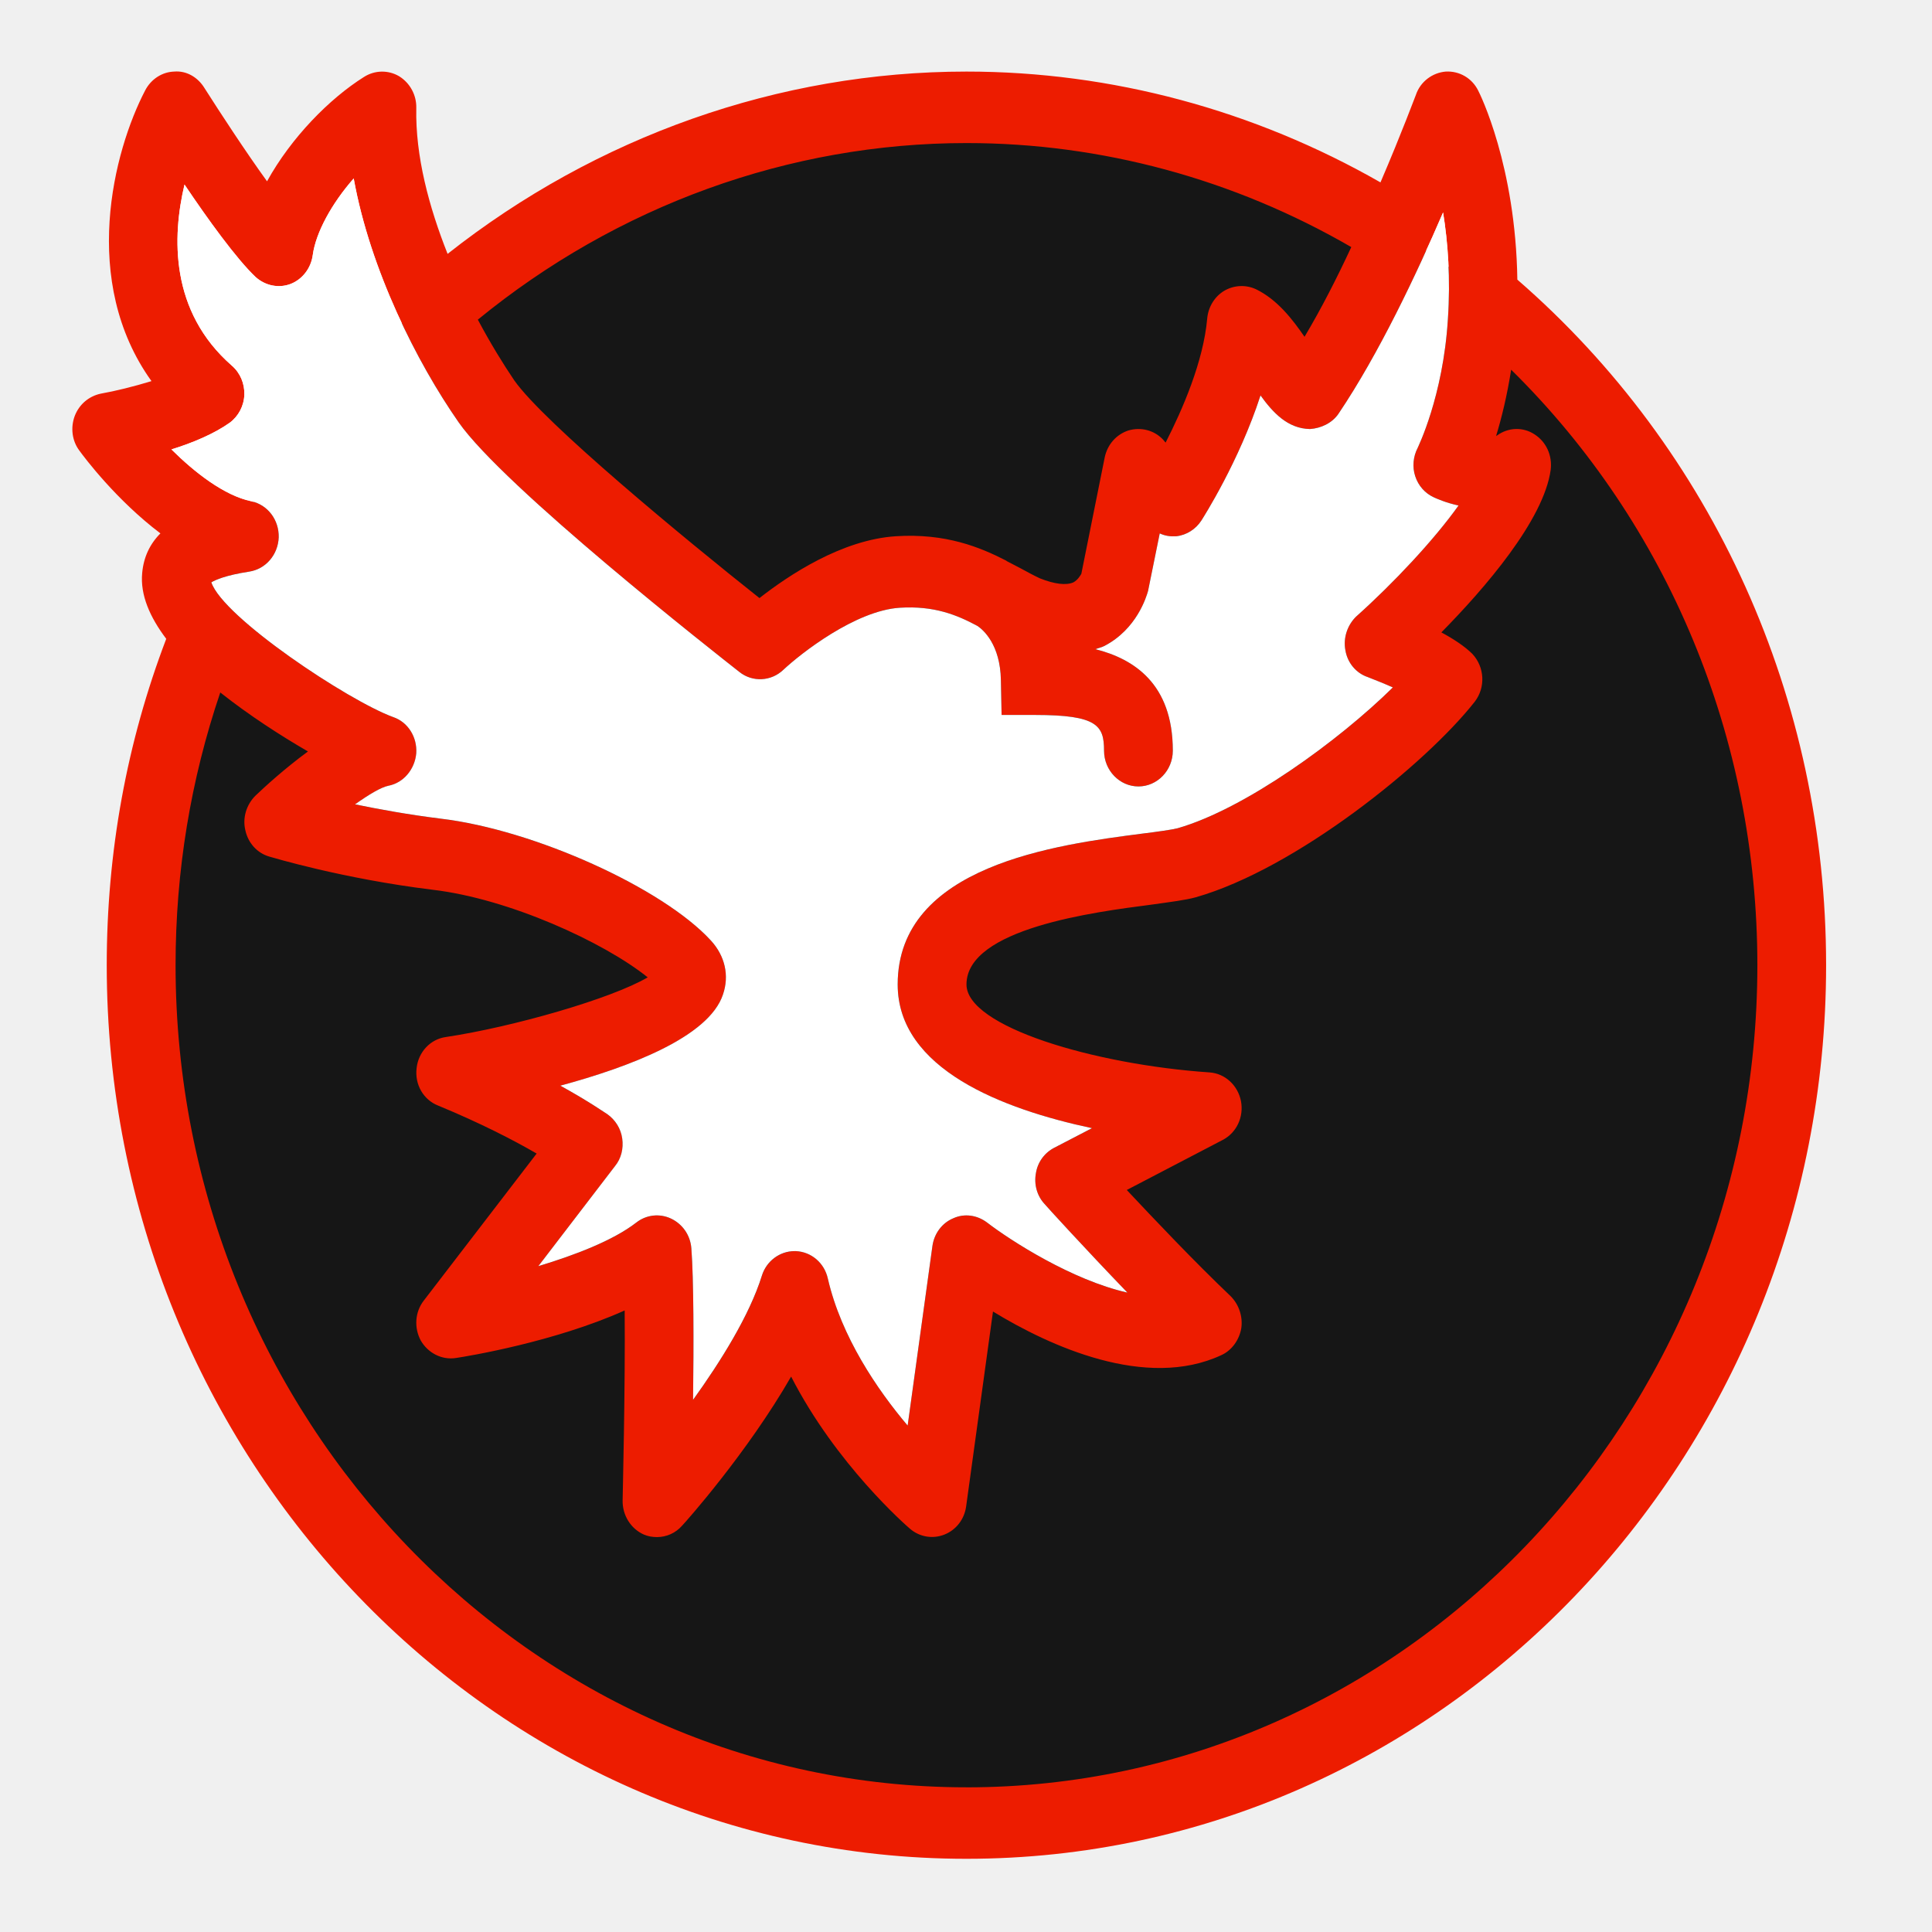
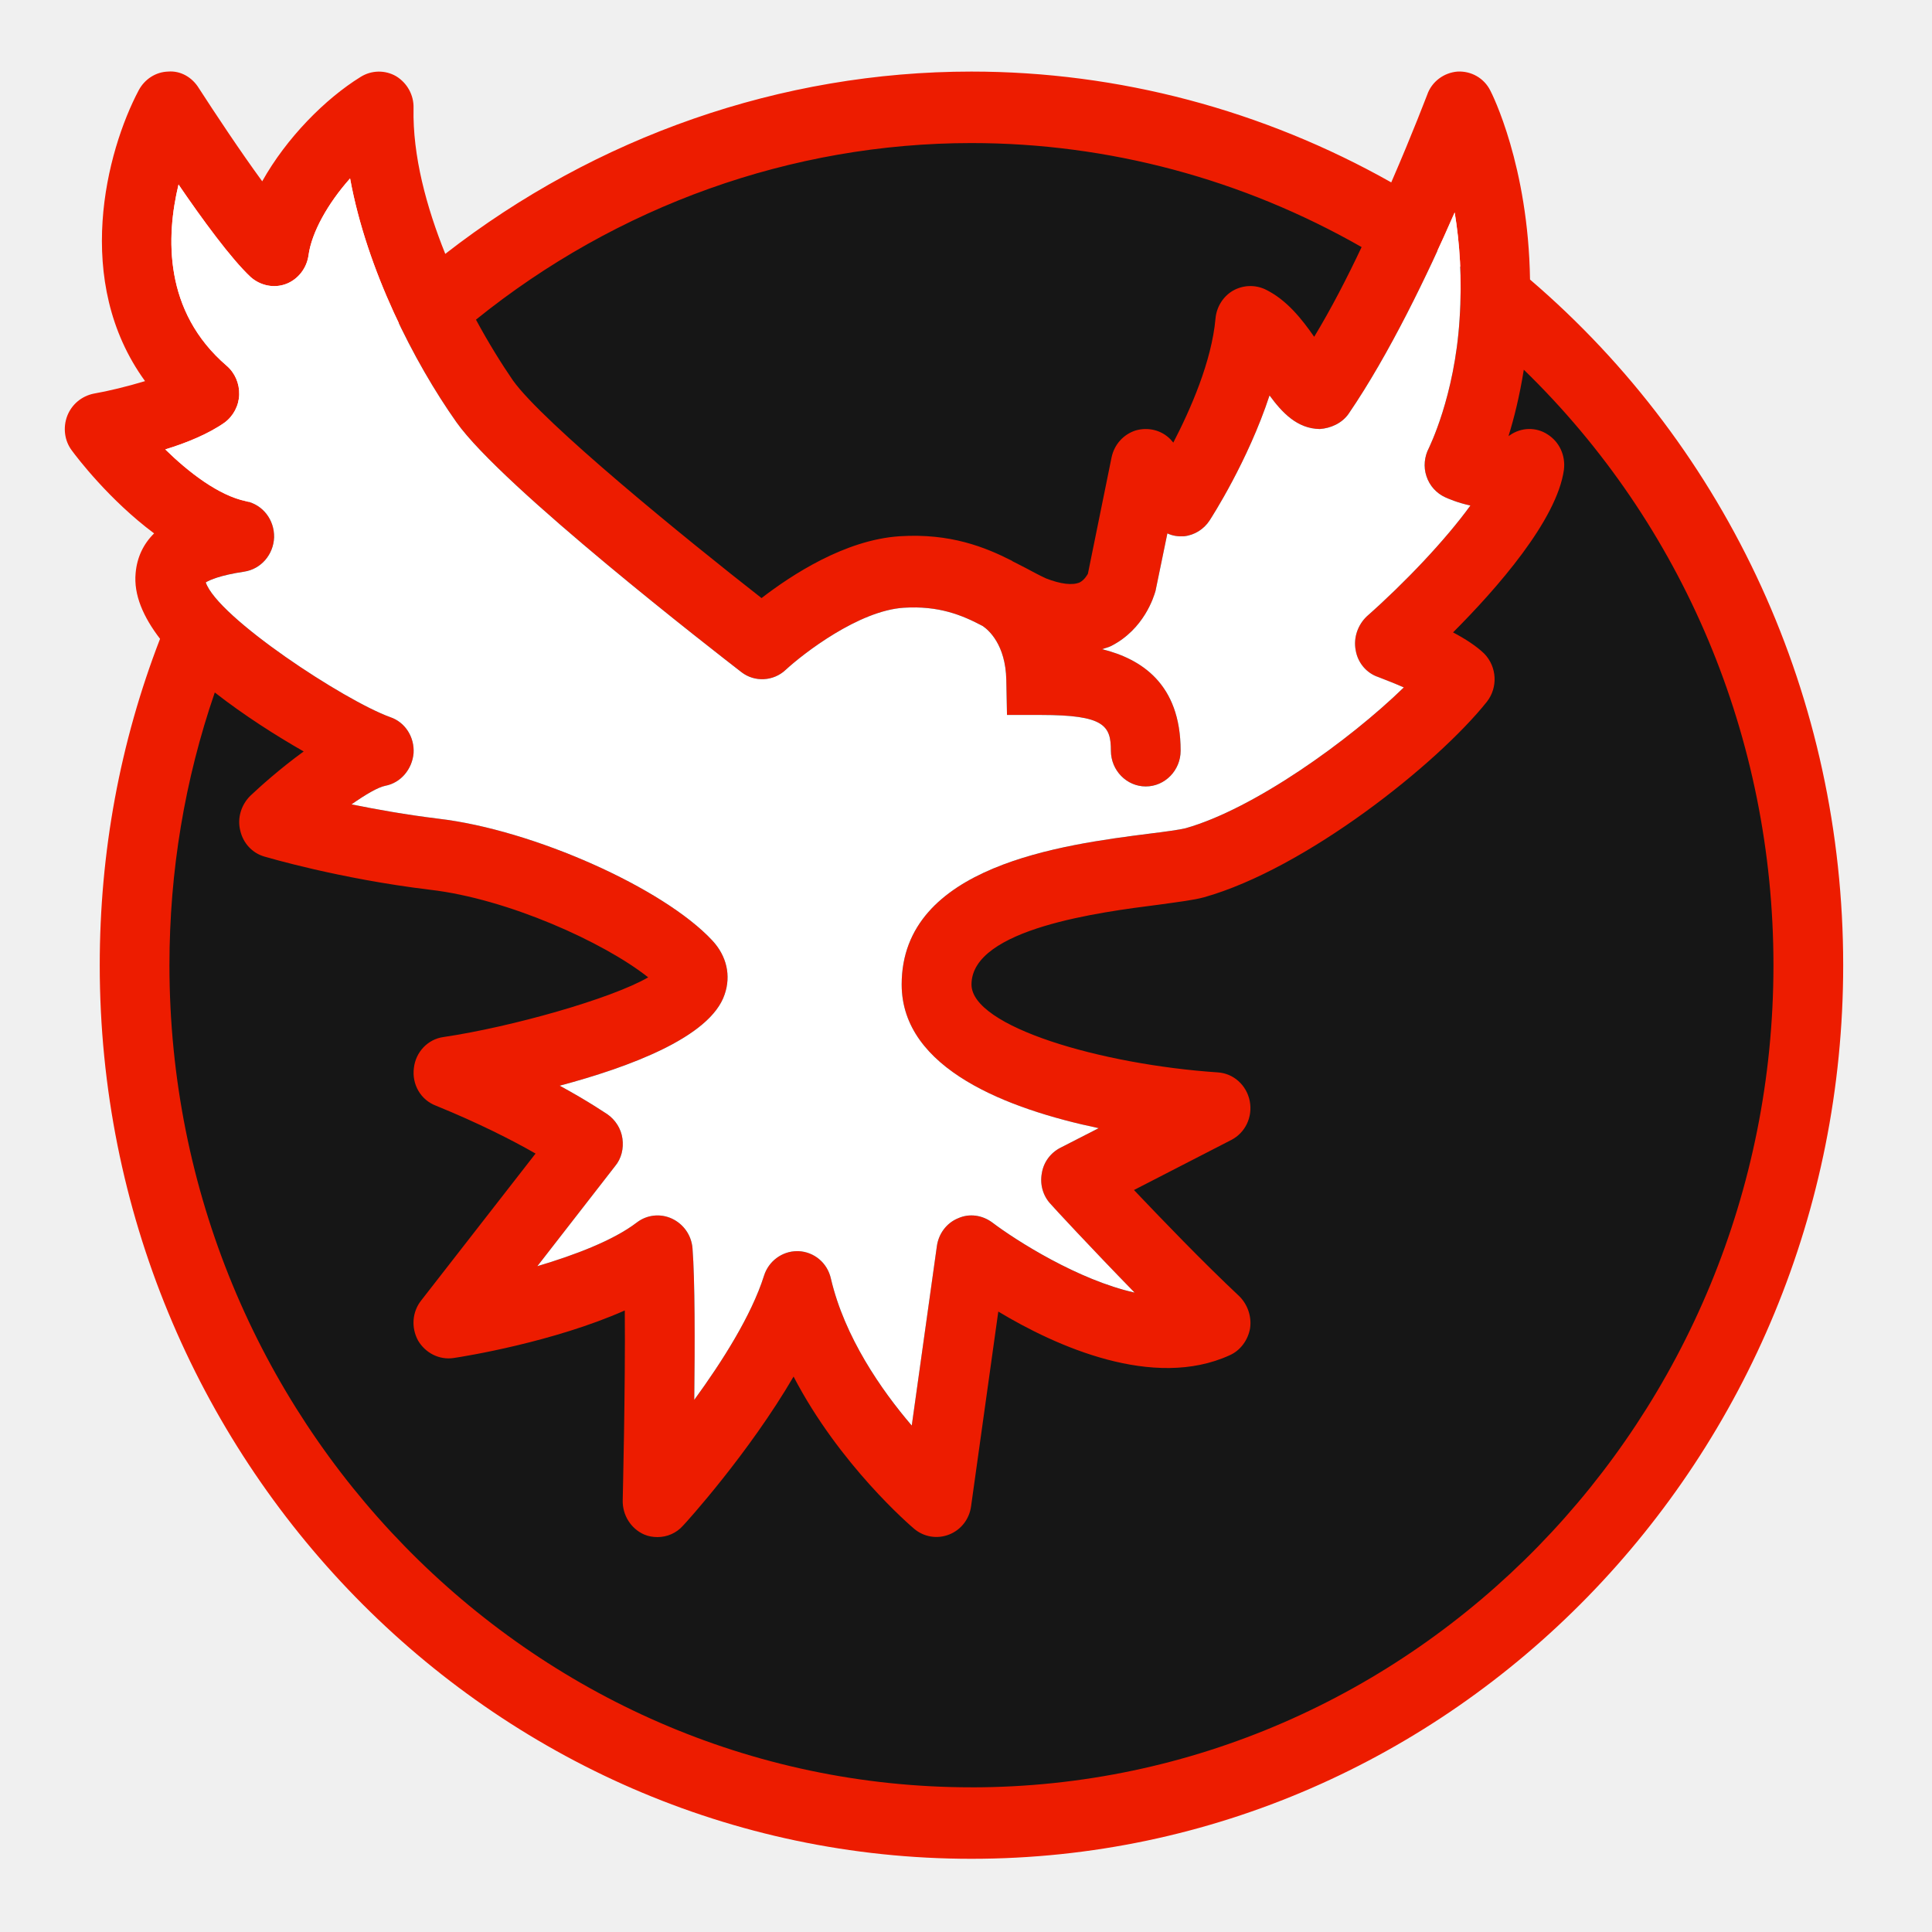
<svg xmlns="http://www.w3.org/2000/svg" version="1.1" id="Layer_1" x="0px" y="0px" viewBox="0 0 64 64" xml:space="preserve" width="512" height="512">
  <defs id="defs19" />
  <linearGradient id="SVGID_1__69444-3" gradientUnits="userSpaceOnUse" x1="31.499" y1="6.997" x2="31.499" y2="57" spreadMethod="reflect">
    <stop offset="0" style="stop-color:#ff351a;stop-opacity:1" id="stop2" />
    <stop offset="1" style="stop-color:#ff7022;stop-opacity:1" id="stop4" />
  </linearGradient>
-   <ellipse style="opacity:1;fill:#161616;fill-opacity:1;stroke:none;stroke-width:0.14;stroke-opacity:1" id="path4899" cx="31.769" cy="31.888" rx="27.687" ry="28.439" />
-   <path style="fill:#ed1c00;fill-opacity:1;stroke-width:1.161" d="M 50.264,9.262 C 50.207,5.485 49.023,3.105 48.966,2.999 48.761,2.584 48.339,2.347 47.895,2.371 47.451,2.407 47.052,2.703 46.904,3.141 46.892,3.164 46.437,4.396 45.73,6.042 41.55,3.65 36.823,2.371 32.016,2.371 c -6.22,0 -12.268,2.155 -17.189,6.039 C 14.211,6.859 13.756,5.165 13.79,3.579 13.801,3.153 13.585,2.75 13.22,2.525 12.856,2.312 12.411,2.324 12.058,2.549 10.908,3.271 9.643,4.562 8.846,6.006 8.128,5.012 7.308,3.756 6.773,2.916 6.556,2.561 6.18,2.336 5.77,2.371 5.372,2.383 5.007,2.62 4.813,2.987 c -1.059,2.025 -2.164,6.335 0.205,9.638 -0.581,0.178 -1.207,0.332 -1.674,0.414 -0.399,0.083 -0.718,0.355 -0.866,0.734 -0.148,0.391 -0.091,0.829 0.148,1.149 0.171,0.237 1.23,1.646 2.688,2.747 -0.353,0.355 -0.558,0.793 -0.604,1.314 -0.068,0.722 0.251,1.456 0.797,2.179 -1.31,3.434 -1.971,7.069 -1.971,10.811 0,16.328 12.769,29.602 28.478,29.602 15.708,0 28.478,-13.273 28.478,-29.602 0,-8.81 -3.725,-17.063 -10.229,-22.711 z M 32.016,4.739 c 4.477,0 8.862,1.196 12.747,3.446 -0.467,1.006 -0.991,2.037 -1.549,2.972 -0.399,-0.58 -0.9,-1.231 -1.606,-1.575 -0.33,-0.154 -0.718,-0.142 -1.048,0.047 -0.319,0.189 -0.535,0.533 -0.57,0.924 -0.125,1.421 -0.82,3.019 -1.378,4.109 l -0.091,-0.107 c -0.296,-0.308 -0.729,-0.414 -1.139,-0.296 -0.399,0.13 -0.695,0.462 -0.786,0.888 l -0.775,3.86 c -0.034,0.059 -0.114,0.201 -0.262,0.284 -0.239,0.107 -0.627,0.059 -1.105,-0.13 -0.205,-0.095 -0.421,-0.213 -0.661,-0.343 -0.137,-0.071 -0.296,-0.154 -0.456,-0.237 0,0 0,0 0,-0.012 -0.011,0 -0.011,0 -0.011,0 -0.854,-0.438 -1.993,-0.912 -3.657,-0.805 -1.788,0.118 -3.543,1.291 -4.511,2.048 C 22.709,17.871 18.027,14.011 17.036,12.601 16.683,12.08 16.25,11.382 15.829,10.589 20.431,6.823 26.138,4.739 32.016,4.739 Z M 7.616,13.999 C 7.9,13.786 8.083,13.442 8.094,13.075 8.106,12.708 7.957,12.353 7.684,12.116 5.622,10.316 5.702,7.841 6.112,6.113 6.875,7.249 7.832,8.576 8.47,9.179 8.789,9.464 9.233,9.558 9.632,9.404 10.019,9.251 10.304,8.883 10.361,8.445 c 0.103,-0.746 0.627,-1.705 1.356,-2.534 0.547,3.031 2.096,6.098 3.474,8.075 1.492,2.143 8.509,7.649 9.307,8.277 0.433,0.343 1.048,0.308 1.447,-0.071 0.581,-0.545 2.392,-1.966 3.862,-2.06 1.139,-0.071 1.891,0.237 2.574,0.604 0.194,0.13 0.752,0.616 0.775,1.788 l 0.023,1.16 h 1.116 c 2.062,0 2.278,0.355 2.278,1.184 0,0.651 0.513,1.184 1.139,1.184 0.627,0 1.139,-0.533 1.139,-1.184 0,-2.226 -1.299,-3.043 -2.563,-3.363 0.091,-0.036 0.205,-0.059 0.296,-0.107 1.071,-0.557 1.39,-1.622 1.447,-1.823 l 0.387,-1.906 c 0.171,0.083 0.353,0.107 0.547,0.095 0.342,-0.036 0.649,-0.237 0.832,-0.521 0.068,-0.107 1.253,-1.966 1.959,-4.144 0.41,0.568 0.9,1.101 1.64,1.113 0.353,-0.024 0.729,-0.189 0.945,-0.509 1.333,-1.977 2.586,-4.63 3.463,-6.666 0.159,0.983 0.251,2.179 0.159,3.54 -0.159,2.569 -1.002,4.251 -1.002,4.263 -0.148,0.284 -0.182,0.628 -0.08,0.935 0.103,0.32 0.33,0.568 0.615,0.699 0.08,0.036 0.387,0.178 0.82,0.272 -0.82,1.149 -2.153,2.569 -3.383,3.671 -0.296,0.284 -0.444,0.71 -0.365,1.125 0.068,0.414 0.353,0.758 0.74,0.888 0.273,0.107 0.57,0.225 0.832,0.343 -1.788,1.764 -4.898,4.026 -7.131,4.665 -0.182,0.047 -0.683,0.118 -1.173,0.178 -2.836,0.367 -8.099,1.054 -8.099,4.997 0,2.806 3.486,4.132 6.436,4.76 l -1.253,0.651 c -0.319,0.166 -0.547,0.474 -0.604,0.841 -0.068,0.367 0.034,0.746 0.285,1.018 0.068,0.083 1.299,1.433 2.745,2.937 -1.834,-0.414 -3.862,-1.717 -4.648,-2.321 -0.33,-0.249 -0.752,-0.308 -1.116,-0.142 -0.376,0.154 -0.638,0.509 -0.695,0.924 l -0.82,5.944 C 29.065,46.04 27.869,44.287 27.425,42.357 27.311,41.836 26.878,41.469 26.366,41.446 h -0.046 c -0.49,0 -0.934,0.332 -1.082,0.817 -0.41,1.314 -1.367,2.842 -2.278,4.109 0.023,-1.859 0.023,-3.99 -0.057,-5.02 -0.034,-0.438 -0.296,-0.805 -0.672,-0.983 -0.376,-0.178 -0.82,-0.13 -1.151,0.13 -0.763,0.592 -2.028,1.078 -3.246,1.445 l 2.54,-3.315 c 0.205,-0.249 0.285,-0.58 0.239,-0.912 -0.046,-0.332 -0.228,-0.616 -0.49,-0.805 -0.046,-0.024 -0.592,-0.414 -1.561,-0.947 2.278,-0.616 4.921,-1.61 5.388,-3.019 0.216,-0.628 0.068,-1.279 -0.399,-1.788 -1.595,-1.741 -5.855,-3.671 -8.953,-4.038 -1.048,-0.13 -2.028,-0.308 -2.836,-0.474 0.467,-0.332 0.866,-0.568 1.105,-0.616 0.501,-0.095 0.877,-0.545 0.923,-1.078 0.034,-0.533 -0.273,-1.03 -0.763,-1.196 C 11.534,23.211 7.388,20.452 7.001,19.291 7.137,19.209 7.479,19.055 8.254,18.936 8.8,18.853 9.21,18.38 9.233,17.8 9.245,17.219 8.869,16.722 8.322,16.604 7.422,16.414 6.442,15.645 5.679,14.887 6.374,14.674 7.103,14.366 7.616,13.999 Z M 32.016,59.207 c -14.444,0 -26.2,-12.22 -26.2,-27.234 0,-3.114 0.501,-6.145 1.481,-9.034 0.957,0.758 2.005,1.433 2.905,1.954 -0.775,0.568 -1.447,1.184 -1.743,1.468 -0.296,0.296 -0.433,0.734 -0.33,1.149 0.091,0.414 0.387,0.746 0.786,0.864 0.091,0.024 2.426,0.734 5.422,1.101 2.517,0.296 5.661,1.729 7.119,2.901 -1.207,0.71 -4.477,1.646 -6.687,1.977 -0.513,0.071 -0.911,0.497 -0.968,1.03 -0.068,0.545 0.228,1.054 0.718,1.243 1.378,0.568 2.506,1.149 3.258,1.587 l -3.736,4.867 c -0.296,0.379 -0.33,0.9 -0.103,1.326 0.239,0.414 0.695,0.651 1.162,0.58 0.399,-0.059 3.269,-0.533 5.593,-1.575 0.023,2.558 -0.068,6.24 -0.068,6.287 -0.011,0.497 0.273,0.947 0.706,1.137 0.137,0.059 0.285,0.083 0.433,0.083 0.308,0 0.615,-0.13 0.832,-0.379 0.114,-0.118 2.153,-2.404 3.611,-4.938 1.492,2.913 3.816,4.938 3.941,5.044 0.319,0.272 0.752,0.343 1.139,0.189 0.387,-0.154 0.661,-0.509 0.718,-0.935 l 0.889,-6.453 c 1.88,1.149 5.069,2.605 7.564,1.445 0.342,-0.154 0.592,-0.497 0.661,-0.888 0.057,-0.391 -0.08,-0.793 -0.353,-1.066 -1.207,-1.149 -2.54,-2.558 -3.44,-3.517 l 3.178,-1.658 c 0.456,-0.237 0.706,-0.758 0.604,-1.291 C 41.003,35.951 40.582,35.561 40.069,35.525 36.253,35.265 32.016,34.01 32.016,32.612 c 0,-1.859 4.272,-2.404 6.094,-2.64 0.672,-0.095 1.162,-0.154 1.504,-0.249 3.315,-0.947 7.609,-4.405 9.238,-6.477 0.365,-0.474 0.33,-1.149 -0.08,-1.587 -0.251,-0.249 -0.627,-0.497 -1.025,-0.71 1.424,-1.445 3.395,-3.718 3.622,-5.388 0.057,-0.474 -0.148,-0.924 -0.535,-1.172 -0.376,-0.249 -0.866,-0.237 -1.242,0.036 -0.011,0 -0.023,0.012 -0.034,0.024 0.182,-0.592 0.365,-1.338 0.501,-2.202 5.206,5.127 8.156,12.208 8.156,19.727 0,15.014 -11.756,27.234 -26.2,27.234 z" id="path7" />
+   <ellipse style="opacity:1;fill:#161616;fill-opacity:1;stroke:none;stroke-width:0.141;stroke-opacity:1" id="path4899" cx="31.931" cy="31.888" rx="28.074" ry="28.439" />
+   <path style="fill:#ed1c00;fill-opacity:1;stroke-width:1.169" d="M 50.684,9.262 C 50.627,5.485 49.425,3.105 49.368,2.999 49.16,2.584 48.732,2.347 48.282,2.371 47.831,2.407 47.427,2.703 47.277,3.141 47.265,3.164 46.803,4.396 46.087,6.042 41.848,3.65 37.055,2.371 32.18,2.371 25.874,2.371 19.74,4.526 14.75,8.41 14.127,6.859 13.665,5.165 13.699,3.579 13.711,3.153 13.491,2.75 13.122,2.525 12.752,2.312 12.302,2.324 11.944,2.549 10.777,3.271 9.495,4.562 8.686,6.006 7.959,5.012 7.127,3.756 6.584,2.916 6.365,2.561 5.983,2.336 5.568,2.371 5.163,2.383 4.794,2.62 4.597,2.987 3.523,5.012 2.403,9.322 4.805,12.625 c -0.589,0.178 -1.224,0.332 -1.698,0.414 -0.404,0.083 -0.728,0.355 -0.878,0.734 -0.15,0.391 -0.092,0.829 0.15,1.149 0.173,0.237 1.247,1.646 2.726,2.747 -0.358,0.355 -0.566,0.793 -0.612,1.314 -0.069,0.722 0.254,1.456 0.809,2.179 -1.328,3.434 -1.998,7.069 -1.998,10.811 0,16.328 12.948,29.602 28.877,29.602 15.928,0 28.877,-13.273 28.877,-29.602 0,-8.81 -3.777,-17.063 -10.372,-22.711 z M 32.18,4.739 c 4.539,0 8.986,1.196 12.925,3.446 -0.474,1.006 -1.005,2.037 -1.571,2.972 C 43.13,10.577 42.622,9.925 41.906,9.582 41.571,9.428 41.178,9.44 40.843,9.629 c -0.323,0.189 -0.543,0.533 -0.578,0.924 -0.127,1.421 -0.832,3.019 -1.398,4.109 l -0.092,-0.107 c -0.3,-0.308 -0.739,-0.414 -1.155,-0.296 -0.404,0.13 -0.705,0.462 -0.797,0.888 l -0.785,3.86 c -0.035,0.059 -0.116,0.201 -0.266,0.284 -0.243,0.107 -0.635,0.059 -1.12,-0.13 -0.208,-0.095 -0.427,-0.213 -0.67,-0.343 -0.139,-0.071 -0.3,-0.154 -0.462,-0.237 0,0 0,0 0,-0.012 -0.012,0 -0.012,0 -0.012,0 C 32.642,18.131 31.487,17.657 29.801,17.764 27.987,17.882 26.209,19.055 25.227,19.812 22.743,17.871 17.996,14.011 16.991,12.601 16.633,12.08 16.194,11.382 15.767,10.589 20.433,6.823 26.22,4.739 32.18,4.739 Z M 7.439,13.999 C 7.728,13.786 7.912,13.442 7.924,13.075 7.935,12.708 7.785,12.353 7.508,12.116 5.417,10.316 5.498,7.841 5.914,6.113 6.688,7.249 7.658,8.576 8.305,9.179 8.628,9.464 9.079,9.558 9.483,9.404 9.876,9.251 10.165,8.883 10.222,8.445 c 0.104,-0.746 0.635,-1.705 1.375,-2.534 0.554,3.031 2.125,6.098 3.523,8.075 1.513,2.143 8.628,7.649 9.437,8.277 0.439,0.343 1.063,0.308 1.467,-0.071 0.589,-0.545 2.426,-1.966 3.916,-2.06 1.155,-0.071 1.917,0.237 2.61,0.604 0.196,0.13 0.762,0.616 0.785,1.788 l 0.023,1.16 h 1.132 c 2.091,0 2.31,0.355 2.31,1.184 0,0.651 0.52,1.184 1.155,1.184 0.635,0 1.155,-0.533 1.155,-1.184 0,-2.226 -1.317,-3.043 -2.599,-3.363 0.092,-0.036 0.208,-0.059 0.3,-0.107 1.086,-0.557 1.409,-1.622 1.467,-1.823 l 0.393,-1.906 c 0.173,0.083 0.358,0.107 0.554,0.095 0.347,-0.036 0.658,-0.237 0.843,-0.521 0.069,-0.107 1.271,-1.966 1.987,-4.144 0.416,0.568 0.913,1.101 1.663,1.113 0.358,-0.024 0.739,-0.189 0.959,-0.509 1.351,-1.977 2.622,-4.63 3.511,-6.666 0.162,0.983 0.254,2.179 0.162,3.54 -0.162,2.569 -1.016,4.251 -1.016,4.263 -0.15,0.284 -0.185,0.628 -0.081,0.935 0.104,0.32 0.335,0.568 0.624,0.699 0.081,0.036 0.393,0.178 0.832,0.272 -0.832,1.149 -2.183,2.569 -3.431,3.671 -0.3,0.284 -0.45,0.71 -0.37,1.125 0.069,0.414 0.358,0.758 0.751,0.888 0.277,0.107 0.578,0.225 0.843,0.343 -1.813,1.764 -4.967,4.026 -7.231,4.665 -0.185,0.047 -0.693,0.118 -1.19,0.178 -2.876,0.367 -8.213,1.054 -8.213,4.997 0,2.806 3.535,4.132 6.526,4.76 l -1.271,0.651 c -0.323,0.166 -0.554,0.474 -0.612,0.841 -0.069,0.367 0.035,0.746 0.289,1.018 0.069,0.083 1.317,1.433 2.784,2.937 -1.86,-0.414 -3.916,-1.717 -4.713,-2.321 -0.335,-0.249 -0.762,-0.308 -1.132,-0.142 -0.381,0.154 -0.647,0.509 -0.705,0.924 l -0.832,5.944 C 29.189,46.04 27.976,44.287 27.525,42.357 27.41,41.836 26.971,41.469 26.451,41.446 h -0.046 c -0.497,0 -0.947,0.332 -1.097,0.817 -0.416,1.314 -1.386,2.842 -2.31,4.109 0.023,-1.859 0.023,-3.99 -0.058,-5.02 -0.035,-0.438 -0.3,-0.805 -0.681,-0.983 -0.381,-0.178 -0.832,-0.13 -1.167,0.13 -0.774,0.592 -2.056,1.078 -3.292,1.445 l 2.576,-3.315 c 0.208,-0.249 0.289,-0.58 0.243,-0.912 -0.046,-0.332 -0.231,-0.616 -0.497,-0.805 -0.046,-0.024 -0.601,-0.414 -1.582,-0.947 2.31,-0.616 4.99,-1.61 5.463,-3.019 0.219,-0.628 0.069,-1.279 -0.404,-1.788 -1.617,-1.741 -5.937,-3.671 -9.079,-4.038 -1.063,-0.13 -2.056,-0.308 -2.876,-0.474 0.474,-0.332 0.878,-0.568 1.12,-0.616 0.508,-0.095 0.889,-0.545 0.936,-1.078 0.035,-0.533 -0.277,-1.03 -0.774,-1.196 C 11.412,23.211 7.208,20.452 6.815,19.291 6.954,19.209 7.3,19.055 8.086,18.936 8.64,18.853 9.056,18.38 9.079,17.8 9.091,17.219 8.709,16.722 8.155,16.604 7.242,16.414 6.249,15.645 5.475,14.887 6.18,14.674 6.919,14.366 7.439,13.999 Z M 32.18,59.207 c -14.646,0 -26.567,-12.22 -26.567,-27.234 0,-3.114 0.508,-6.145 1.502,-9.034 0.97,0.758 2.033,1.433 2.945,1.954 -0.785,0.568 -1.467,1.184 -1.767,1.468 -0.3,0.296 -0.439,0.734 -0.335,1.149 0.092,0.414 0.393,0.746 0.797,0.864 0.092,0.024 2.46,0.734 5.498,1.101 2.553,0.296 5.741,1.729 7.219,2.901 -1.224,0.71 -4.539,1.646 -6.78,1.977 -0.52,0.071 -0.924,0.497 -0.982,1.03 -0.069,0.545 0.231,1.054 0.728,1.243 1.398,0.568 2.541,1.149 3.303,1.587 l -3.789,4.867 c -0.3,0.379 -0.335,0.9 -0.104,1.326 0.243,0.414 0.705,0.651 1.178,0.58 0.404,-0.059 3.315,-0.533 5.671,-1.575 0.023,2.558 -0.069,6.24 -0.069,6.287 -0.012,0.497 0.277,0.947 0.716,1.137 0.139,0.059 0.289,0.083 0.439,0.083 0.312,0 0.624,-0.13 0.843,-0.379 0.116,-0.118 2.183,-2.404 3.662,-4.938 1.513,2.913 3.869,4.938 3.997,5.044 0.323,0.272 0.762,0.343 1.155,0.189 0.393,-0.154 0.67,-0.509 0.728,-0.935 L 33.07,43.447 c 1.906,1.149 5.14,2.605 7.67,1.445 0.347,-0.154 0.601,-0.497 0.67,-0.888 0.058,-0.391 -0.081,-0.793 -0.358,-1.066 -1.224,-1.149 -2.576,-2.558 -3.488,-3.517 l 3.223,-1.658 c 0.462,-0.237 0.716,-0.758 0.612,-1.291 -0.104,-0.521 -0.531,-0.912 -1.051,-0.947 -3.869,-0.26 -8.166,-1.516 -8.166,-2.913 0,-1.859 4.331,-2.404 6.18,-2.64 0.681,-0.095 1.178,-0.154 1.525,-0.249 3.361,-0.947 7.716,-4.405 9.368,-6.477 0.37,-0.474 0.335,-1.149 -0.081,-1.587 -0.254,-0.249 -0.635,-0.497 -1.04,-0.71 1.444,-1.445 3.442,-3.718 3.673,-5.388 0.058,-0.474 -0.15,-0.924 -0.543,-1.172 -0.381,-0.249 -0.878,-0.237 -1.259,0.036 -0.012,0 -0.023,0.012 -0.035,0.024 0.185,-0.592 0.37,-1.338 0.508,-2.202 5.279,5.127 8.27,12.208 8.27,19.727 0,15.014 -11.92,27.234 -26.567,27.234 z" id="path7" />
  <linearGradient id="SVGID_2__69444" gradientUnits="userSpaceOnUse" x1="27.595" y1="9.99" x2="27.595" y2="44.88" spreadMethod="reflect">
    <stop offset="0" style="stop-color:#6DC7FF" id="stop9" />
    <stop offset="1" style="stop-color:#E6ABFF" id="stop11" />
  </linearGradient>
-   <path style="fill:#ffffff;fill-opacity:1;stroke-width:1.161" d="m 44.933,20.416 c -0.296,0.284 -0.444,0.71 -0.365,1.125 0.068,0.414 0.353,0.758 0.74,0.888 0.273,0.107 0.57,0.225 0.832,0.343 -1.788,1.764 -4.898,4.026 -7.131,4.665 -0.182,0.047 -0.683,0.118 -1.173,0.178 -2.836,0.367 -8.099,1.054 -8.099,4.997 0,2.806 3.486,4.132 6.436,4.76 l -1.253,0.651 c -0.319,0.166 -0.547,0.474 -0.604,0.841 -0.068,0.367 0.034,0.746 0.285,1.018 0.068,0.083 1.299,1.433 2.745,2.937 -1.834,-0.414 -3.862,-1.717 -4.648,-2.321 -0.33,-0.249 -0.752,-0.308 -1.116,-0.142 -0.376,0.154 -0.638,0.509 -0.695,0.924 l -0.82,5.944 c -1.002,-1.184 -2.198,-2.937 -2.643,-4.867 -0.114,-0.521 -0.547,-0.888 -1.059,-0.912 h -0.046 c -0.49,0 -0.934,0.332 -1.082,0.817 -0.41,1.314 -1.367,2.842 -2.278,4.109 0.023,-1.859 0.023,-3.99 -0.057,-5.02 -0.034,-0.438 -0.296,-0.805 -0.672,-0.983 -0.376,-0.178 -0.82,-0.13 -1.151,0.13 -0.763,0.592 -2.028,1.078 -3.246,1.445 l 2.54,-3.315 c 0.205,-0.249 0.285,-0.58 0.239,-0.912 -0.046,-0.332 -0.228,-0.616 -0.49,-0.805 -0.046,-0.024 -0.592,-0.414 -1.561,-0.947 2.278,-0.616 4.921,-1.61 5.388,-3.019 0.216,-0.628 0.068,-1.279 -0.399,-1.788 -1.595,-1.741 -5.855,-3.671 -8.953,-4.038 -1.048,-0.13 -2.028,-0.308 -2.836,-0.474 0.467,-0.332 0.866,-0.568 1.105,-0.616 0.501,-0.095 0.877,-0.545 0.923,-1.078 0.034,-0.533 -0.273,-1.03 -0.763,-1.196 C 11.534,23.211 7.388,20.452 7.001,19.291 7.137,19.209 7.479,19.055 8.254,18.936 8.8,18.853 9.21,18.38 9.233,17.8 9.245,17.219 8.869,16.722 8.322,16.604 7.422,16.414 6.442,15.645 5.679,14.887 6.374,14.674 7.103,14.366 7.616,13.999 7.9,13.786 8.083,13.442 8.094,13.075 8.106,12.708 7.957,12.353 7.684,12.116 5.622,10.316 5.702,7.841 6.112,6.113 6.875,7.249 7.832,8.576 8.47,9.179 8.789,9.464 9.233,9.558 9.632,9.404 10.019,9.251 10.304,8.883 10.361,8.445 c 0.103,-0.746 0.627,-1.705 1.356,-2.534 0.547,3.031 2.096,6.098 3.474,8.075 1.492,2.143 8.509,7.649 9.307,8.277 0.433,0.343 1.048,0.308 1.447,-0.071 0.581,-0.545 2.392,-1.966 3.862,-2.06 1.139,-0.071 1.891,0.237 2.574,0.604 0.194,0.13 0.752,0.616 0.775,1.788 l 0.023,1.16 h 1.116 c 2.062,0 2.278,0.355 2.278,1.184 0,0.651 0.513,1.184 1.139,1.184 0.627,0 1.139,-0.533 1.139,-1.184 0,-2.226 -1.299,-3.043 -2.563,-3.363 0.091,-0.036 0.205,-0.059 0.296,-0.107 1.071,-0.557 1.39,-1.622 1.447,-1.823 l 0.387,-1.906 c 0.171,0.083 0.353,0.107 0.547,0.095 0.342,-0.036 0.649,-0.237 0.832,-0.521 0.068,-0.107 1.253,-1.966 1.959,-4.144 0.41,0.568 0.9,1.101 1.64,1.113 0.353,-0.024 0.729,-0.189 0.945,-0.509 1.333,-1.977 2.586,-4.63 3.463,-6.666 0.159,0.983 0.251,2.179 0.159,3.54 -0.159,2.569 -1.002,4.251 -1.002,4.263 -0.148,0.284 -0.182,0.628 -0.08,0.935 0.103,0.32 0.33,0.568 0.615,0.699 0.08,0.036 0.387,0.178 0.82,0.272 -0.82,1.149 -2.153,2.569 -3.383,3.671 z" id="path14" />
+   <path style="fill:#ffffff;fill-opacity:1;stroke-width:1.169" d="m 45.279,20.416 c -0.3,0.284 -0.45,0.71 -0.37,1.125 0.069,0.414 0.358,0.758 0.751,0.888 0.277,0.107 0.578,0.225 0.843,0.343 -1.813,1.764 -4.967,4.026 -7.231,4.665 -0.185,0.047 -0.693,0.118 -1.19,0.178 -2.876,0.367 -8.213,1.054 -8.213,4.997 0,2.806 3.535,4.132 6.526,4.76 l -1.271,0.651 c -0.323,0.166 -0.554,0.474 -0.612,0.841 -0.069,0.367 0.035,0.746 0.289,1.018 0.069,0.083 1.317,1.433 2.784,2.937 -1.86,-0.414 -3.916,-1.717 -4.713,-2.321 -0.335,-0.249 -0.762,-0.308 -1.132,-0.142 -0.381,0.154 -0.647,0.509 -0.705,0.924 l -0.832,5.944 C 29.189,46.04 27.976,44.287 27.525,42.357 27.41,41.836 26.971,41.469 26.451,41.446 h -0.046 c -0.497,0 -0.947,0.332 -1.097,0.817 -0.416,1.314 -1.386,2.842 -2.31,4.109 0.023,-1.859 0.023,-3.99 -0.058,-5.02 -0.035,-0.438 -0.3,-0.805 -0.681,-0.983 -0.381,-0.178 -0.832,-0.13 -1.167,0.13 -0.774,0.592 -2.056,1.078 -3.292,1.445 l 2.576,-3.315 c 0.208,-0.249 0.289,-0.58 0.243,-0.912 -0.046,-0.332 -0.231,-0.616 -0.497,-0.805 -0.046,-0.024 -0.601,-0.414 -1.582,-0.947 2.31,-0.616 4.99,-1.61 5.463,-3.019 0.219,-0.628 0.069,-1.279 -0.404,-1.788 -1.617,-1.741 -5.937,-3.671 -9.079,-4.038 -1.063,-0.13 -2.056,-0.308 -2.876,-0.474 0.474,-0.332 0.878,-0.568 1.12,-0.616 0.508,-0.095 0.889,-0.545 0.936,-1.078 0.035,-0.533 -0.277,-1.03 -0.774,-1.196 -1.513,-0.545 -5.718,-3.304 -6.11,-4.464 0.139,-0.083 0.485,-0.237 1.271,-0.355 0.554,-0.083 0.97,-0.557 0.993,-1.137 C 9.091,17.219 8.709,16.722 8.155,16.604 7.242,16.414 6.249,15.645 5.475,14.887 6.18,14.674 6.919,14.366 7.439,13.999 7.728,13.786 7.912,13.442 7.924,13.075 7.935,12.708 7.785,12.353 7.508,12.116 5.417,10.316 5.498,7.841 5.914,6.113 6.688,7.249 7.658,8.576 8.305,9.179 8.628,9.464 9.079,9.558 9.483,9.404 9.876,9.251 10.165,8.883 10.222,8.445 c 0.104,-0.746 0.635,-1.705 1.375,-2.534 0.554,3.031 2.125,6.098 3.523,8.075 1.513,2.143 8.628,7.649 9.437,8.277 0.439,0.343 1.063,0.308 1.467,-0.071 0.589,-0.545 2.426,-1.966 3.916,-2.06 1.155,-0.071 1.917,0.237 2.61,0.604 0.196,0.13 0.762,0.616 0.785,1.788 l 0.023,1.16 h 1.132 c 2.091,0 2.31,0.355 2.31,1.184 0,0.651 0.52,1.184 1.155,1.184 0.635,0 1.155,-0.533 1.155,-1.184 0,-2.226 -1.317,-3.043 -2.599,-3.363 0.092,-0.036 0.208,-0.059 0.3,-0.107 1.086,-0.557 1.409,-1.622 1.467,-1.823 l 0.393,-1.906 c 0.173,0.083 0.358,0.107 0.554,0.095 0.347,-0.036 0.658,-0.237 0.843,-0.521 0.069,-0.107 1.271,-1.966 1.987,-4.144 0.416,0.568 0.913,1.101 1.663,1.113 0.358,-0.024 0.739,-0.189 0.959,-0.509 1.351,-1.977 2.622,-4.63 3.511,-6.666 0.162,0.983 0.254,2.179 0.162,3.54 -0.162,2.569 -1.016,4.251 -1.016,4.263 -0.15,0.284 -0.185,0.628 -0.081,0.935 0.104,0.32 0.335,0.568 0.624,0.699 0.081,0.036 0.393,0.178 0.832,0.272 -0.832,1.149 -2.183,2.569 -3.431,3.671 z" id="path14" />
</svg>
